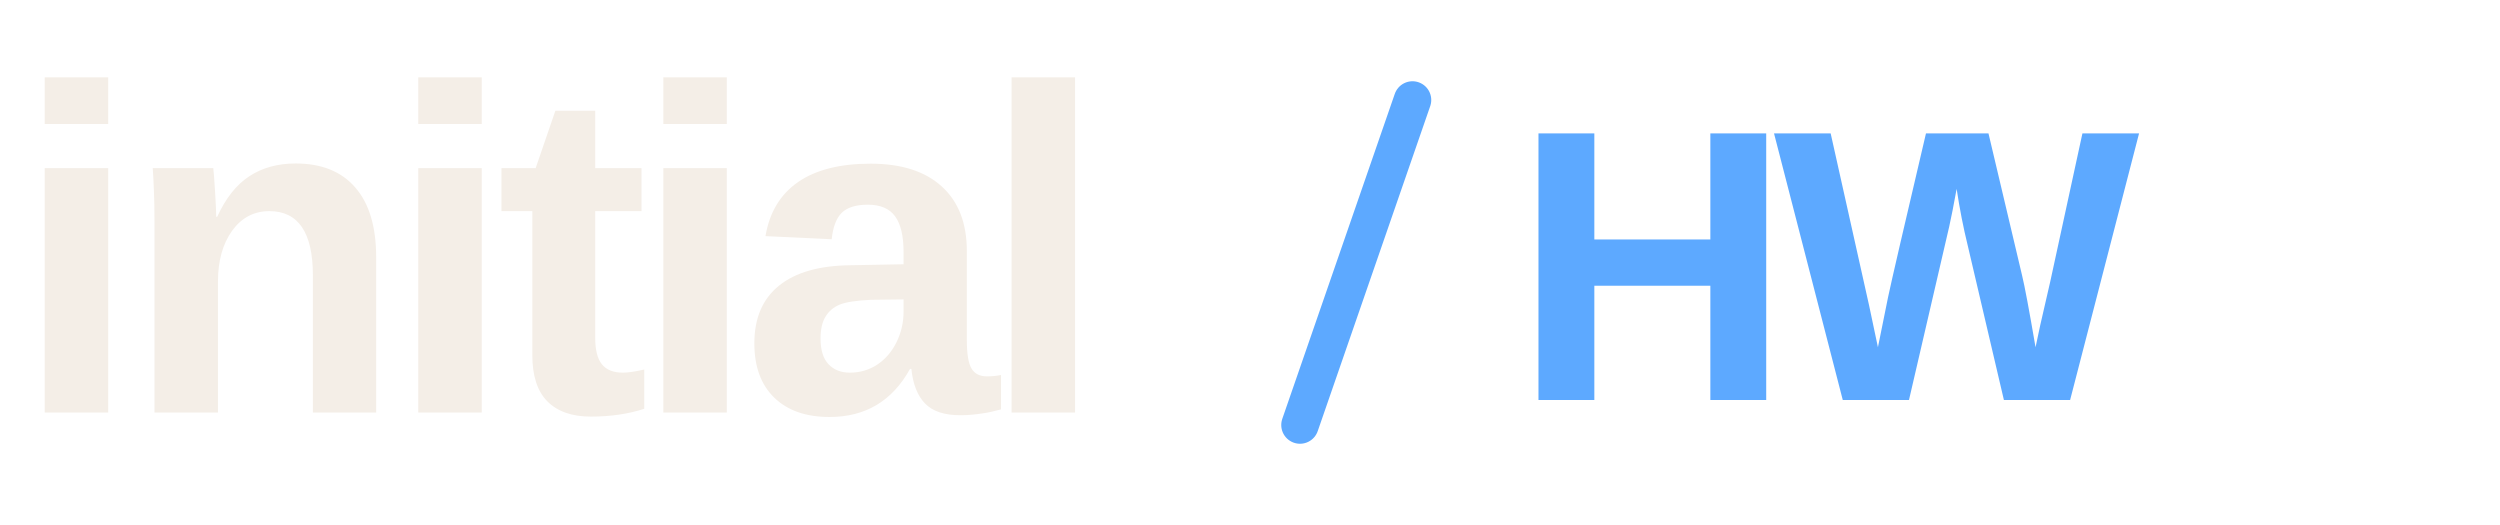
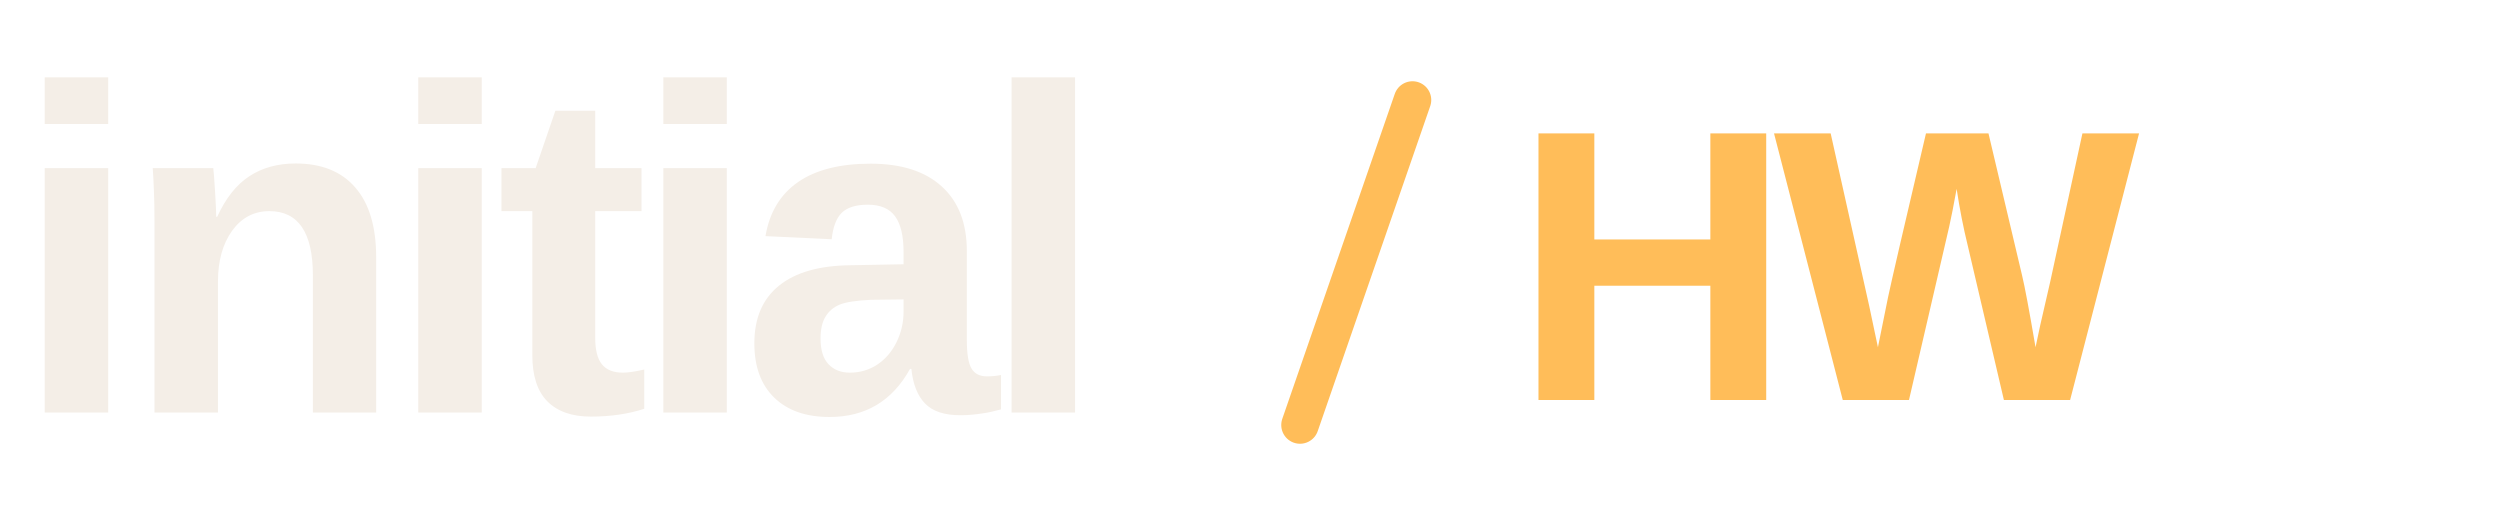
<svg xmlns="http://www.w3.org/2000/svg" width="200" height="42" viewBox="0 0 200 42" role="img" aria-labelledby="title">
  <text x="1" y="33" fill="#f4eee7" font-family="Arial, Helvetica, sans-serif" font-size="37" font-weight="700" letter-spacing="-1.5">initial</text>
-   <path d="M113 8 104 34" stroke="#5da9ff" stroke-width="3" stroke-linecap="round" />
-   <text x="121" y="32" fill="#5da9ff" font-family="Arial, Helvetica, sans-serif" font-size="31" font-weight="700" letter-spacing="-1.5">HW</text>
+   <path d="M113 8 104 34" stroke="#ffbd59" stroke-width="3" stroke-linecap="round" />
+   <text x="121" y="32" fill="#ffbd59" font-family="Arial, Helvetica, sans-serif" font-size="31" font-weight="700" letter-spacing="-1.5">HW</text>
</svg>
